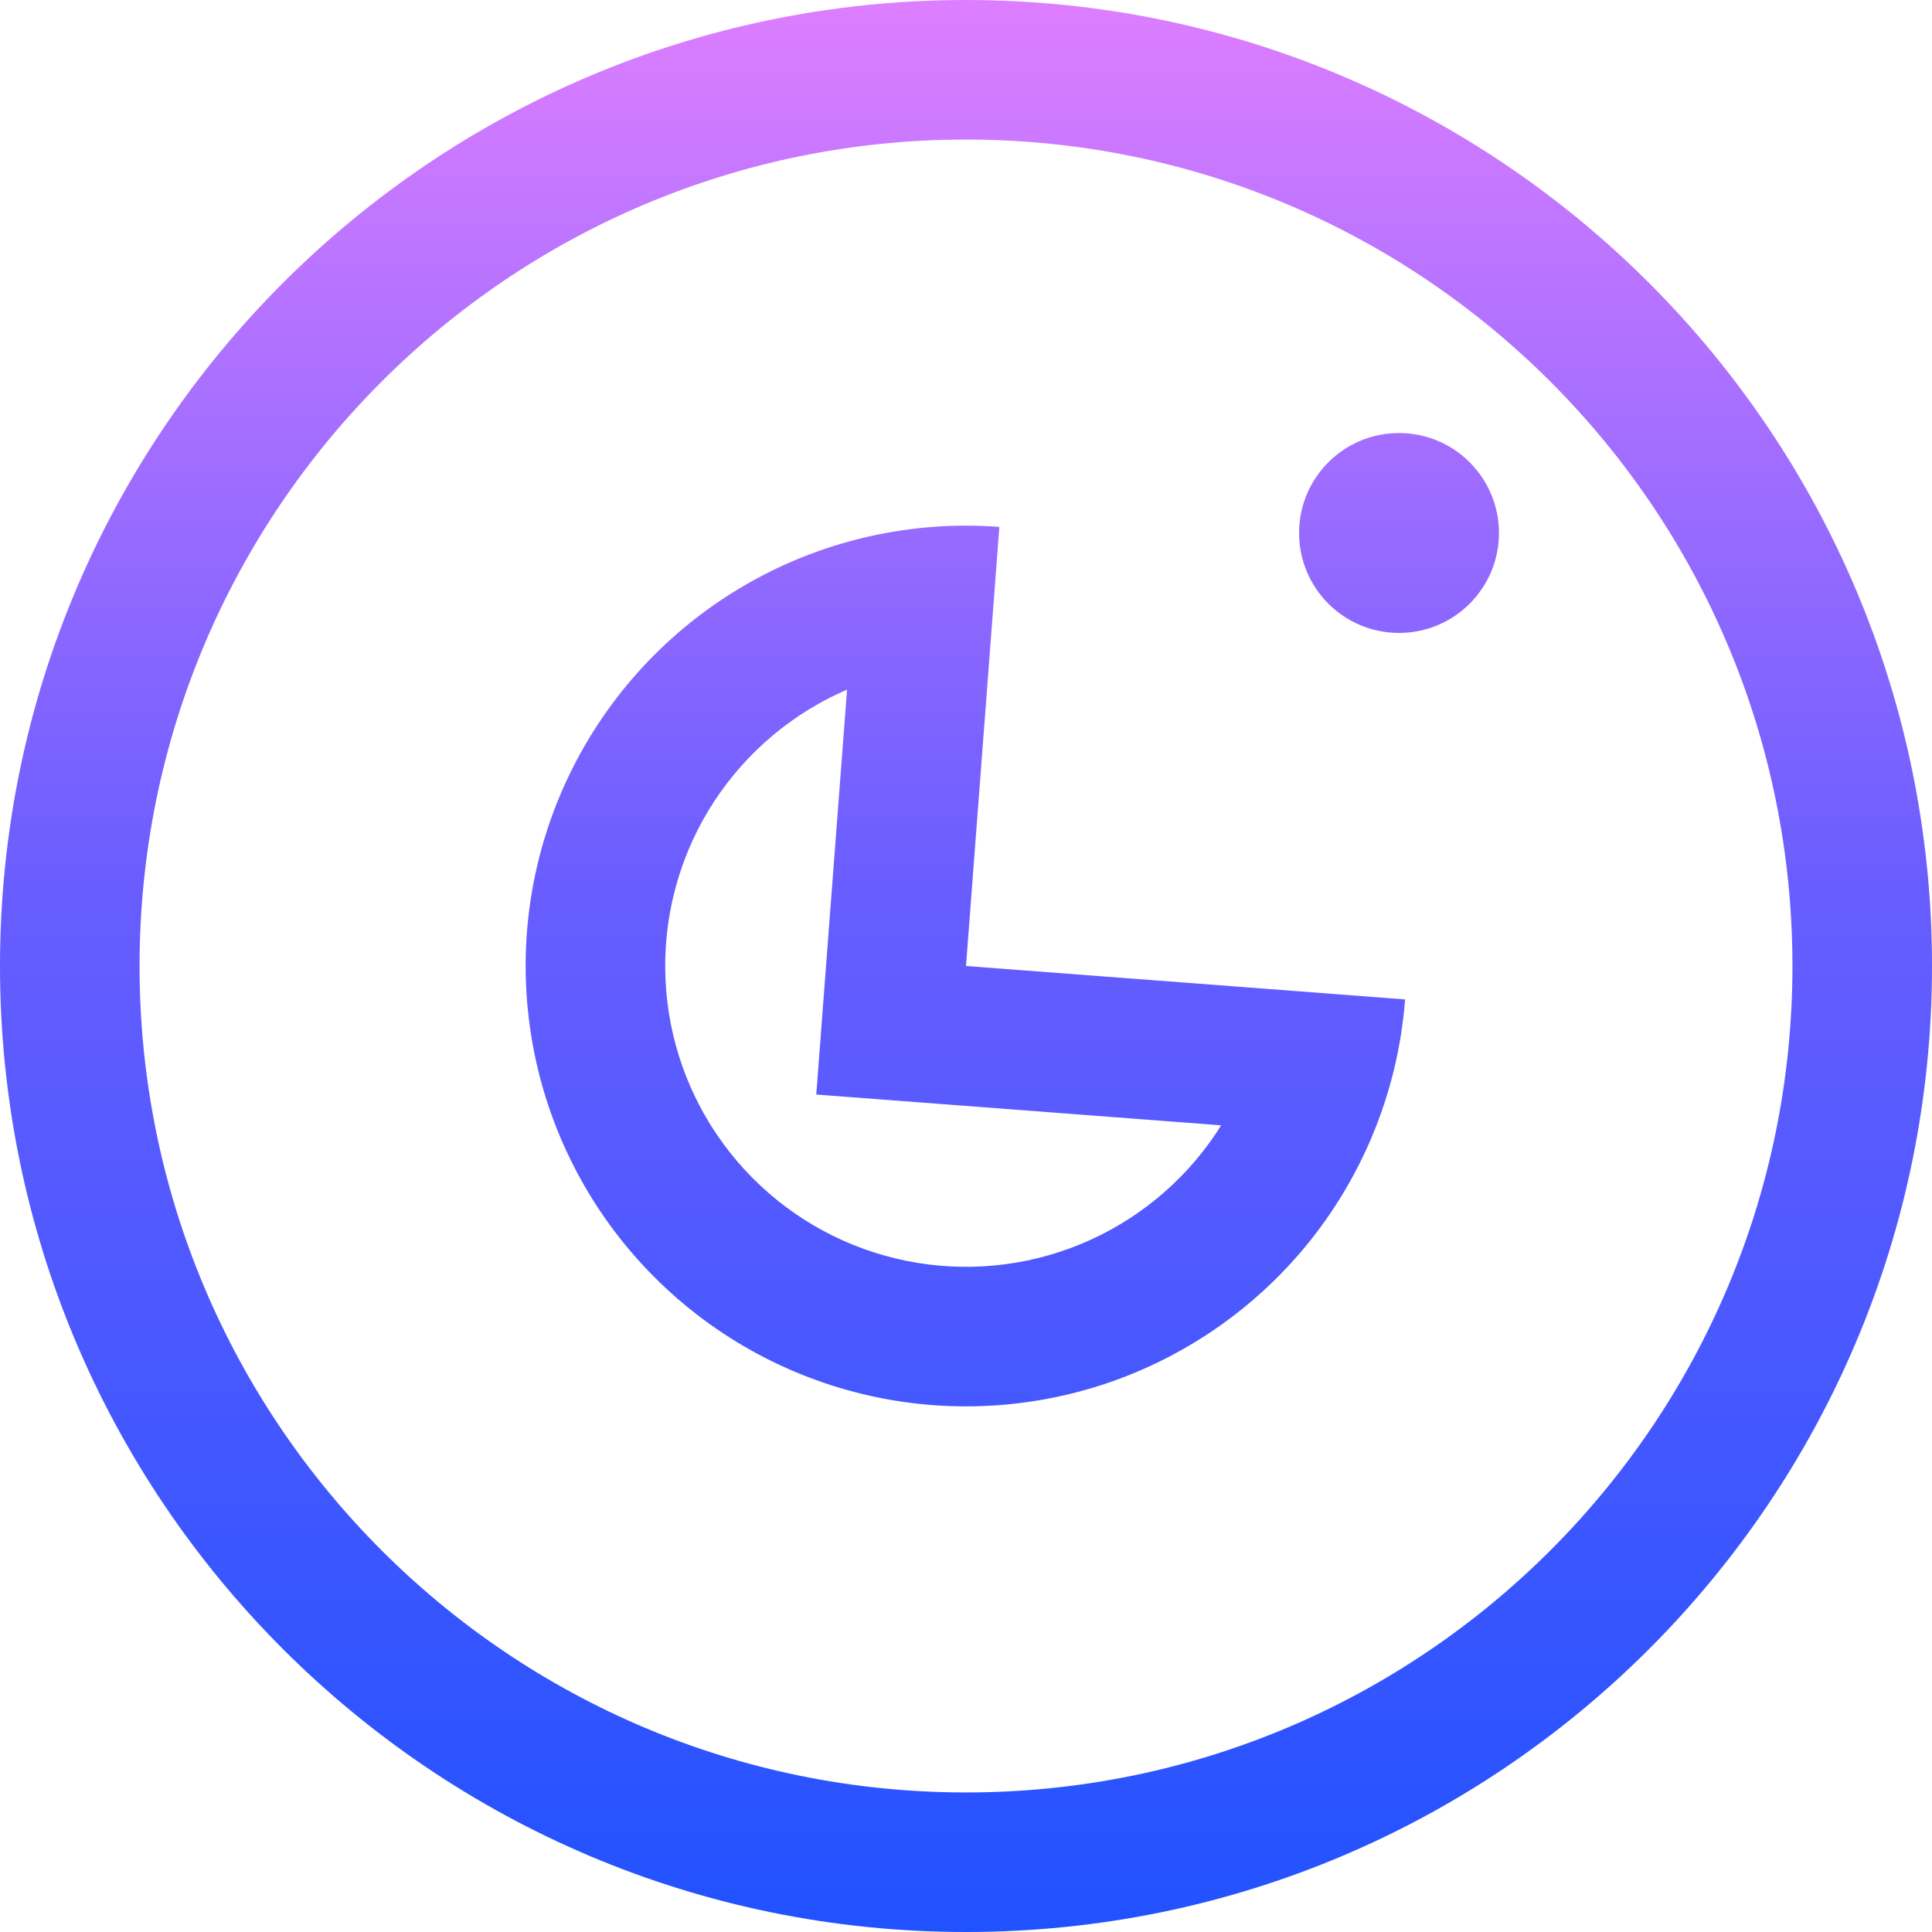
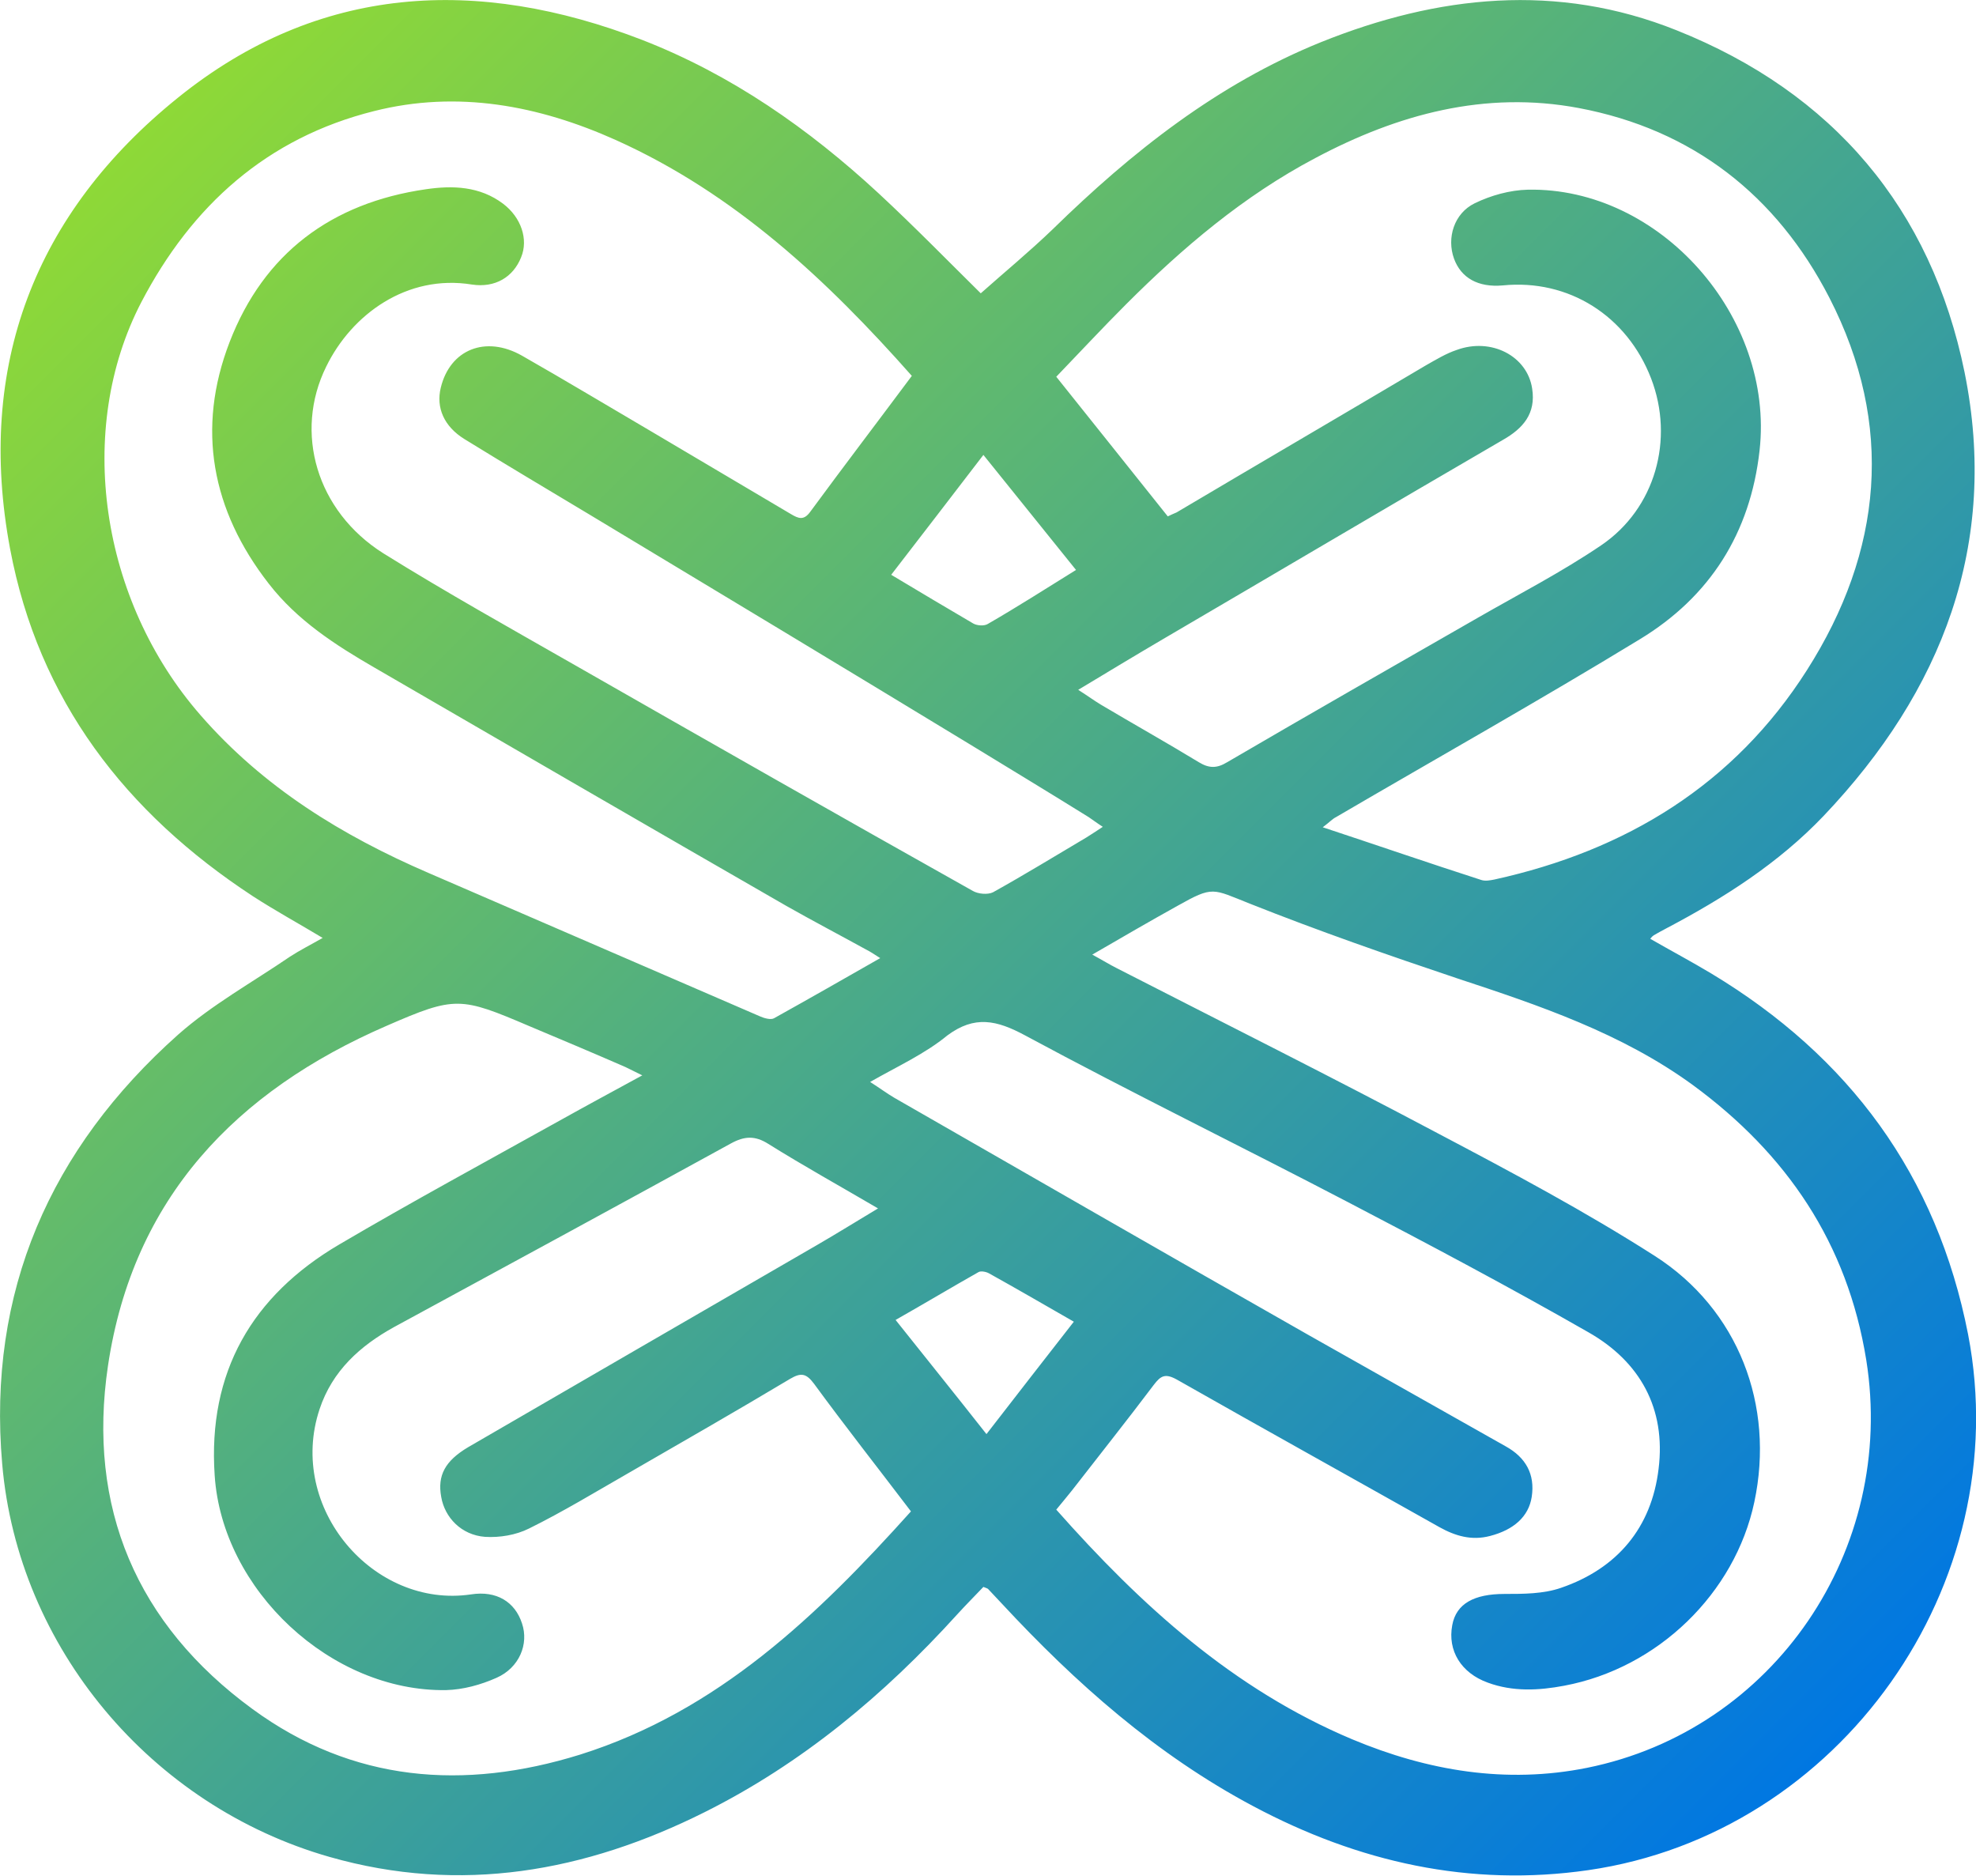
- <svg xmlns="http://www.w3.org/2000/svg" width="30" height="30" viewBox="0 0 30 30" fill="none">
-   <path fill-rule="evenodd" clip-rule="evenodd" d="M27.833 15C27.833 22.088 22.088 27.833 15 27.833C7.912 27.833 2.167 22.088 2.167 15C2.167 7.912 7.912 2.167 15 2.167C22.088 2.167 27.833 7.912 27.833 15ZM30 15C30 23.284 23.284 30 15 30C6.716 30 0 23.284 0 15C0 6.716 6.716 0 15 0C23.284 0 30 6.716 30 15ZM23.276 8.276C23.276 9.133 22.581 9.828 21.724 9.828C20.867 9.828 20.172 9.133 20.172 8.276C20.172 7.419 20.867 6.724 21.724 6.724C22.581 6.724 23.276 7.419 23.276 8.276ZM15.164 12.84L15.354 10.342L15.518 8.182C14.78 8.126 14.042 8.19 13.331 8.369C12.744 8.517 12.176 8.742 11.643 9.043C10.465 9.707 9.51 10.705 8.899 11.912C8.288 13.118 8.049 14.479 8.212 15.821C8.374 17.164 8.931 18.428 9.812 19.454C10.693 20.48 11.858 21.222 13.161 21.586C14.464 21.95 15.845 21.919 17.13 21.498C18.415 21.076 19.546 20.283 20.381 19.219C20.758 18.738 21.067 18.21 21.302 17.652C21.586 16.977 21.762 16.258 21.818 15.52L21.818 15.519L19.658 15.354L17.16 15.164L15 15L15.164 12.84ZM18.962 17.474L14.835 17.16L12.675 16.996L12.839 14.836L13.153 10.709C13.001 10.775 12.852 10.848 12.707 10.93C11.902 11.384 11.25 12.066 10.832 12.89C10.415 13.714 10.252 14.644 10.363 15.561C10.473 16.478 10.854 17.342 11.456 18.043C12.058 18.744 12.854 19.251 13.744 19.499C14.633 19.747 15.577 19.727 16.455 19.439C17.333 19.151 18.106 18.609 18.676 17.882C18.779 17.751 18.874 17.615 18.962 17.474Z" fill="url(#paint0_linear_883_4378)" />
-   <defs>
-     <linearGradient id="paint0_linear_883_4378" x1="15" y1="0" x2="15" y2="30" gradientUnits="userSpaceOnUse">
-       <stop stop-color="#DD7EFF" />
-       <stop offset="0.461" stop-color="#685DFF" />
-       <stop offset="1" stop-color="#2152FF" />
-     </linearGradient>
-   </defs>
+ <svg xmlns="http://www.w3.org/2000/svg" version="1.1" id="Layer_1" x="0px" y="0px" viewBox="0 0 450.1 427.2" style="enable-background:new 0 0 450.1 427.2;" xml:space="preserve">
+   <style type="text/css">
+ 	.st0{fill:url(#SVGID_1_);}
+ </style>
+   <linearGradient id="SVGID_1_" gradientUnits="userSpaceOnUse" x1="413.571" y1="402.455" x2="36.392" y2="25.276">
+     <stop offset="0" style="stop-color:#0077E2" />
+     <stop offset="1" style="stop-color:#8ED937" />
+   </linearGradient>
+   <path class="st0" d="M375.9,213.8c4.7,2.7,9.4,5.2,13.9,7.9c31.4,18.9,51.4,45.9,58.5,82.2c11,56.9-29.1,113.7-86.5,122  c-27,3.9-52.4-1.8-76.4-14.6c-22-11.7-40.4-28-57.2-46.1c-1-1.1-2.1-2.2-3.1-3.3c-0.2-0.2-0.4-0.2-1.1-0.5c-1.9,2-4,4.1-6,6.3  c-16.6,18.3-35.3,33.9-57.5,45c-27.2,13.6-55.6,18.7-85.4,10.2c-40.7-11.6-71-47.7-74.6-89.5c-3.4-39.2,10.9-71.8,40.1-97.8  c7.7-6.8,16.9-11.9,25.4-17.7c2.3-1.5,4.7-2.7,7.5-4.3c-5.5-3.3-10.8-6.2-15.9-9.5c-29-19-48.8-44.6-55.3-79.1  C-5.5,83.4,7.9,48.5,40.6,22.2C72.6-3.6,108.8-5.4,146.3,9.1c20.3,7.9,37.9,20.2,53.8,34.9c8.3,7.7,16.2,15.8,23.3,22.8  c5.4-4.8,11.1-9.5,16.4-14.6c18-17.6,37.6-33.1,61.1-42.6C327.5-1.1,354.7-4,381.9,6.9c35.6,14.2,58,40.6,65.6,77.9  c7.9,39.1-5.1,72.6-32.1,101c-10.3,10.8-22.7,18.7-35.8,25.6c-1,0.5-2,1.1-2.9,1.6C376.4,213.2,376.2,213.4,375.9,213.8z   M207.7,85.6c-19.3-21.8-40.3-41.5-67.4-53.7c-17.6-7.9-36.1-11.4-55.1-6.6c-24.4,6.1-41.5,21.5-53,43.5  c-15.1,29-9.4,67.9,13.5,94.1c14.3,16.4,32.2,27.4,51.9,35.9c25.2,10.9,50.4,21.8,75.6,32.7c0.9,0.4,2.4,0.8,3.1,0.4  c7.9-4.4,15.8-8.9,24.2-13.7c-1.4-0.9-2.3-1.5-3.3-2c-6-3.3-12.1-6.5-18.1-9.9c-31.3-18-62.5-36.1-93.7-54.2  c-9-5.2-17.7-10.8-24.2-19.2c-13-16.7-16.5-35.3-8.9-55c7.8-20.2,23.2-31.7,44.7-34.8c6.1-0.9,12.3-0.7,17.6,3.3  c4.1,3.1,5.8,8.1,4.1,12.2c-1.8,4.5-5.9,7-11.2,6.2c-14.8-2.4-27.4,6.8-33.2,18.7c-7.4,15-2.2,32.9,13,42.5  c14.3,8.9,29,17.1,43.7,25.5c30.1,17.2,60.3,34.4,90.6,51.4c1.2,0.7,3.4,0.9,4.6,0.3c7.2-4,14.2-8.3,21.3-12.5  c1.1-0.7,2.2-1.4,3.7-2.4c-1.4-0.9-2.3-1.6-3.2-2.2c-9-5.6-18.1-11.1-27.1-16.6c-28.8-17.5-57.7-34.9-86.6-52.3  c-9.5-5.7-19.1-11.4-28.5-17.2c-4.7-2.9-6.5-7.2-5.4-11.7c2.1-8.7,10.2-12,18.5-7.3c10,5.7,19.8,11.6,29.7,17.4  c10.5,6.2,21.1,12.5,31.6,18.7c1.7,1,2.9,1.5,4.4-0.6C192.1,106.3,199.8,96.2,207.7,85.6z M198.2,246.4c2.2,1.4,3.8,2.6,5.5,3.6  c31.4,18,62.8,36.1,94.3,54c15,8.5,30,16.9,45,25.4c4.5,2.5,6.7,6.3,5.9,11.5c-0.7,4.5-4.1,7.5-9.5,8.9c-4.2,1.1-7.9,0-11.5-2  c-19.9-11.2-39.9-22.3-59.8-33.6c-2.7-1.5-3.7-0.9-5.3,1.2c-6.1,8.1-12.4,16-18.6,24c-1.1,1.4-2.3,2.8-3.6,4.4  c19.3,21.8,40.3,40.9,67.4,52.3c17.2,7.2,35.1,10.2,53.5,6.5c42.6-8.6,70.5-49.7,63.6-92.9c-4.3-26.6-18.1-46.9-39.5-62.6  c-16.2-11.8-34.9-18.1-53.7-24.3c-15.8-5.3-31.6-10.8-47.2-17c-8.6-3.4-8.3-4.1-16.5,0.5c-6.3,3.5-12.5,7.1-19.4,11.1  c2.4,1.3,4,2.3,5.6,3.1c24.4,12.5,49,24.8,73.3,37.7c16.7,8.8,33.4,17.7,49.2,27.8c19.1,12.2,27.4,34.1,22.7,56.1  c-4.4,20.7-21.9,37.8-43.3,41.8c-5.8,1.1-11.7,1.4-17.4-0.7c-6.1-2.2-9.2-7.3-8.1-13.1c0.9-4.9,5-7.1,11.9-7.1c4.3,0,8.9,0,12.9-1.4  c12.8-4.4,20.6-13.7,22.2-27.1c1.7-13.7-4.2-24.4-16-31.1c-18-10.3-36.3-20-54.7-29.6c-24.5-12.8-49.3-24.9-73.6-38  c-6.5-3.5-11.5-4.6-17.7,0C210.7,240,204.5,242.8,198.2,246.4z M266,117.6c0.6-0.3,1.3-0.6,2-0.9c18.9-11.2,37.9-22.3,56.8-33.5  c2.3-1.3,4.6-2.7,7-3.5c7.9-2.9,16.1,1.4,17.2,8.8c0.9,5.7-2.1,9.1-6.7,11.7c-25.8,15-51.5,30.2-77.3,45.3  c-6.3,3.7-12.6,7.5-19.4,11.6c2.2,1.4,3.7,2.5,5.2,3.4c7.4,4.4,14.9,8.6,22.3,13.1c2.3,1.4,4.1,1.4,6.4,0c19-11.1,38.1-22,57.1-32.9  c9.4-5.4,19.1-10.4,28.1-16.5c12.4-8.4,16.7-24.2,11.4-38c-5.5-14.3-18.8-22.7-33.8-21.2c-5.6,0.5-9.5-1.7-11.1-6.1  c-1.7-4.7,0-10.3,4.7-12.6c3.7-1.8,8-3,12.1-3.1c30.1-0.6,56.2,28.9,52.8,59.4c-2.1,18.8-11.3,33.3-27.3,43  c-22.8,13.9-46.1,27-69.2,40.5c-0.8,0.4-1.4,1.1-3,2.3c12.7,4.2,24.3,8.2,36.1,12c0.9,0.3,2,0.1,3-0.1c30-6.6,54.6-21.6,71.2-47.7  c17.2-27,20-55.8,5.1-84.8c-12-23.3-31.1-38.3-57.1-43.2c-21.3-4-41.2,1.4-60,11.4c-16.3,8.6-30.2,20.4-43.1,33.3  c-5.4,5.4-10.7,11.1-15.9,16.5C249.2,96.6,257.5,106.9,266,117.6z M207.5,344.2c-7.6-10-15-19.4-22.1-29.1c-1.8-2.4-3-2.5-5.4-1.1  c-12.2,7.3-24.6,14.4-36.9,21.5c-7.5,4.3-14.9,8.8-22.6,12.6c-3,1.5-6.7,2.1-10,1.9c-5.4-0.4-9.2-4.4-10-9.1  c-0.9-4.9,0.9-8.2,6.1-11.3c26.5-15.4,53-30.7,79.4-46c4.5-2.6,9-5.4,14-8.4c-8.7-5.1-17-9.7-25-14.7c-3-1.9-5.4-1.8-8.5-0.1  c-25.5,14-51.1,27.9-76.7,41.8c-7.8,4.3-14.1,10-17,18.7c-7.5,22.5,12.3,45.5,34.5,42.2c5.8-0.9,10,1.7,11.6,6.6  c1.6,4.7-0.6,10.1-5.8,12.4c-3.6,1.6-7.6,2.7-11.5,2.8c-26.2,0.4-51-22.8-52.7-48.9c-1.6-23.5,8.5-40.9,28.4-52.6  c16.5-9.7,33.3-18.8,50-28.1c6.1-3.4,12.2-6.7,19-10.4c-2.1-1-3.5-1.8-5-2.4c-6.9-3-13.8-5.9-20.7-8.8c-15.7-6.7-16.9-6.9-32.5-0.1  c-34.4,14.9-57.8,39.3-63.5,77.4c-4.8,32.3,6.5,58.9,32.9,78.2c22.8,16.7,48.2,18.6,74.6,10.4C163.6,389.7,186.3,367.8,207.5,344.2z   M245.1,129.8c-7.2-8.9-13.9-17.3-21.1-26.2c-7.2,9.4-13.9,18.1-21,27.3c6.7,4,12.7,7.6,18.7,11.1c0.9,0.5,2.5,0.6,3.3,0.1  C231.6,138.3,238,134.2,245.1,129.8z M244.6,301c-6.8-3.9-13-7.5-19.3-11c-0.7-0.4-1.9-0.6-2.4-0.3c-6.2,3.5-12.2,7.1-18.9,10.9  c7,8.8,13.7,17.1,20.7,26C231.5,317.8,237.9,309.6,244.6,301z" />
</svg>
